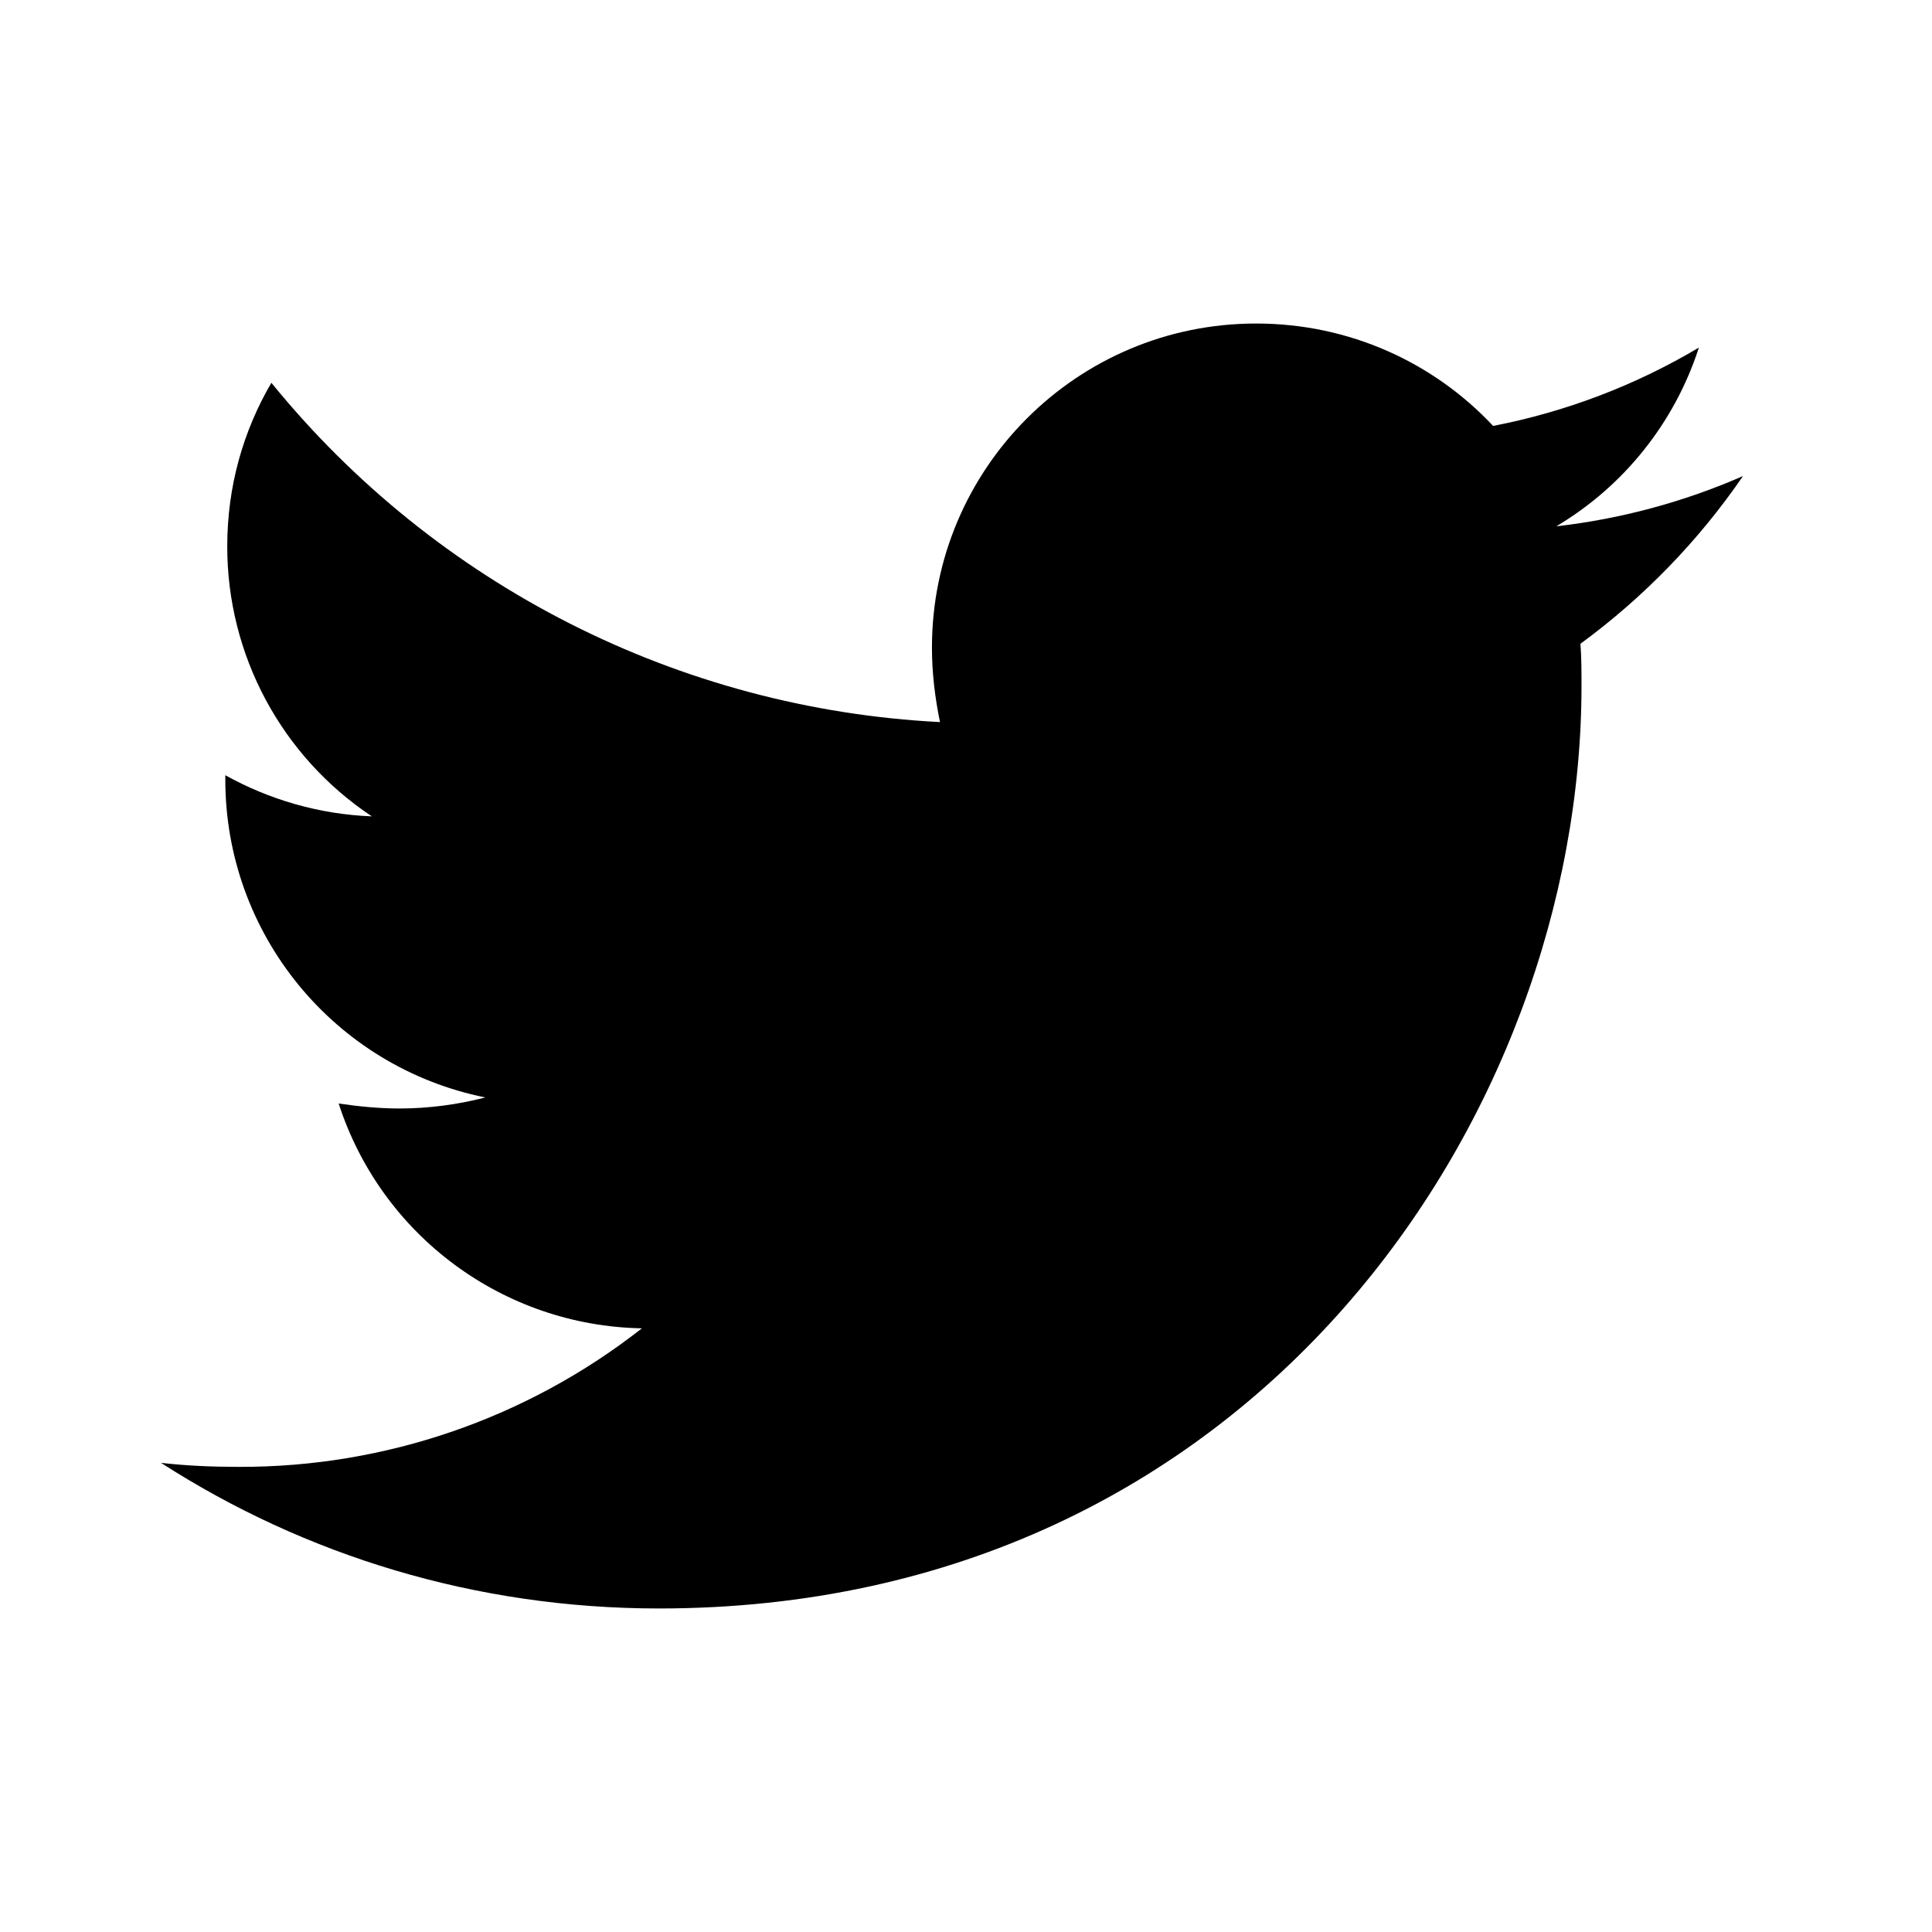
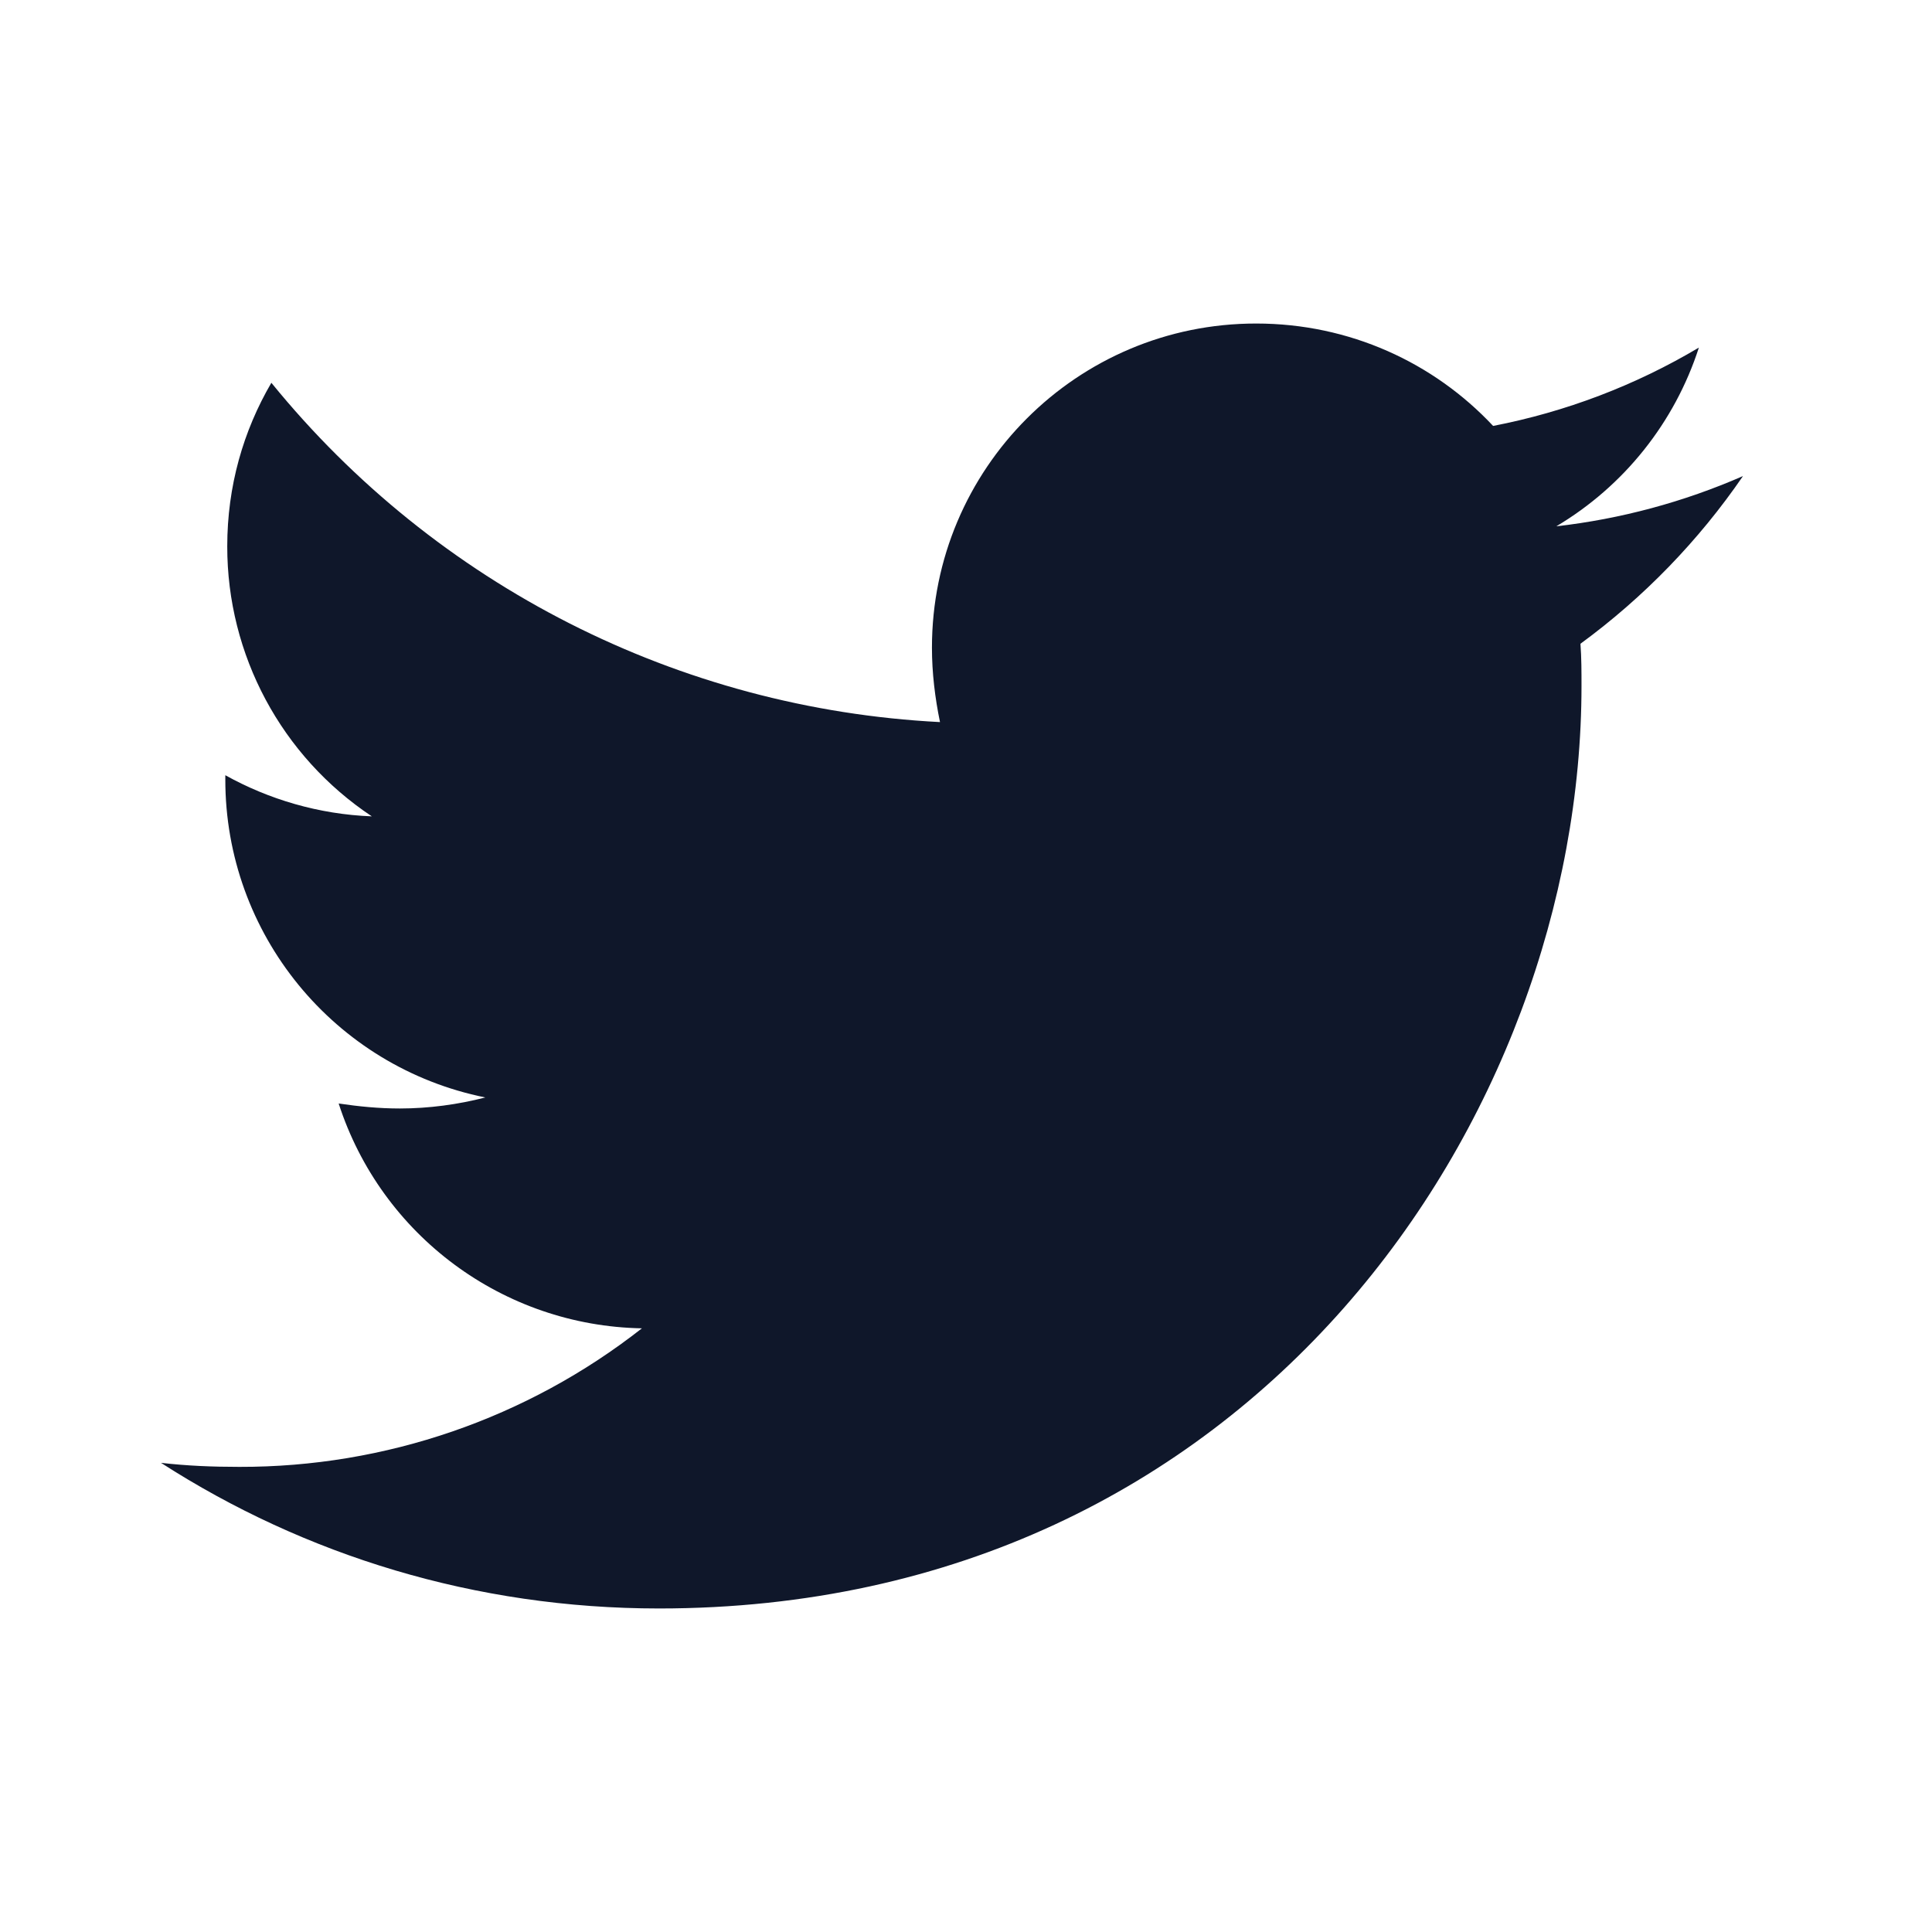
- <svg xmlns="http://www.w3.org/2000/svg" width="24" height="24" viewBox="0 0 24 24">
+ <svg xmlns="http://www.w3.org/2000/svg" width="24" height="24" fill="#0f172a" viewBox="0 0 24 24">
  <path d="M19.633 7.997c.013.175.013.349.013.523 0 5.325-4.053 11.461-11.46 11.461-2.282 0-4.402-.661-6.186-1.809.324.037.636.05.973.05a8.07 8.07 0 0 0 5.001-1.721 4.036 4.036 0 0 1-3.767-2.793c.249.037.499.062.761.062.361 0 .724-.05 1.061-.137a4.027 4.027 0 0 1-3.23-3.953v-.05c.537.299 1.16.486 1.82.511a4.022 4.022 0 0 1-1.796-3.354c0-.748.199-1.434.548-2.032a11.457 11.457 0 0 0 8.306 4.215c-.062-.3-.1-.611-.1-.923a4.026 4.026 0 0 1 4.028-4.028c1.16 0 2.207.486 2.943 1.272a7.957 7.957 0 0 0 2.556-.973 4.02 4.02 0 0 1-1.771 2.22 8.073 8.073 0 0 0 2.319-.624 8.645 8.645 0 0 1-2.019 2.083z" />
</svg>
